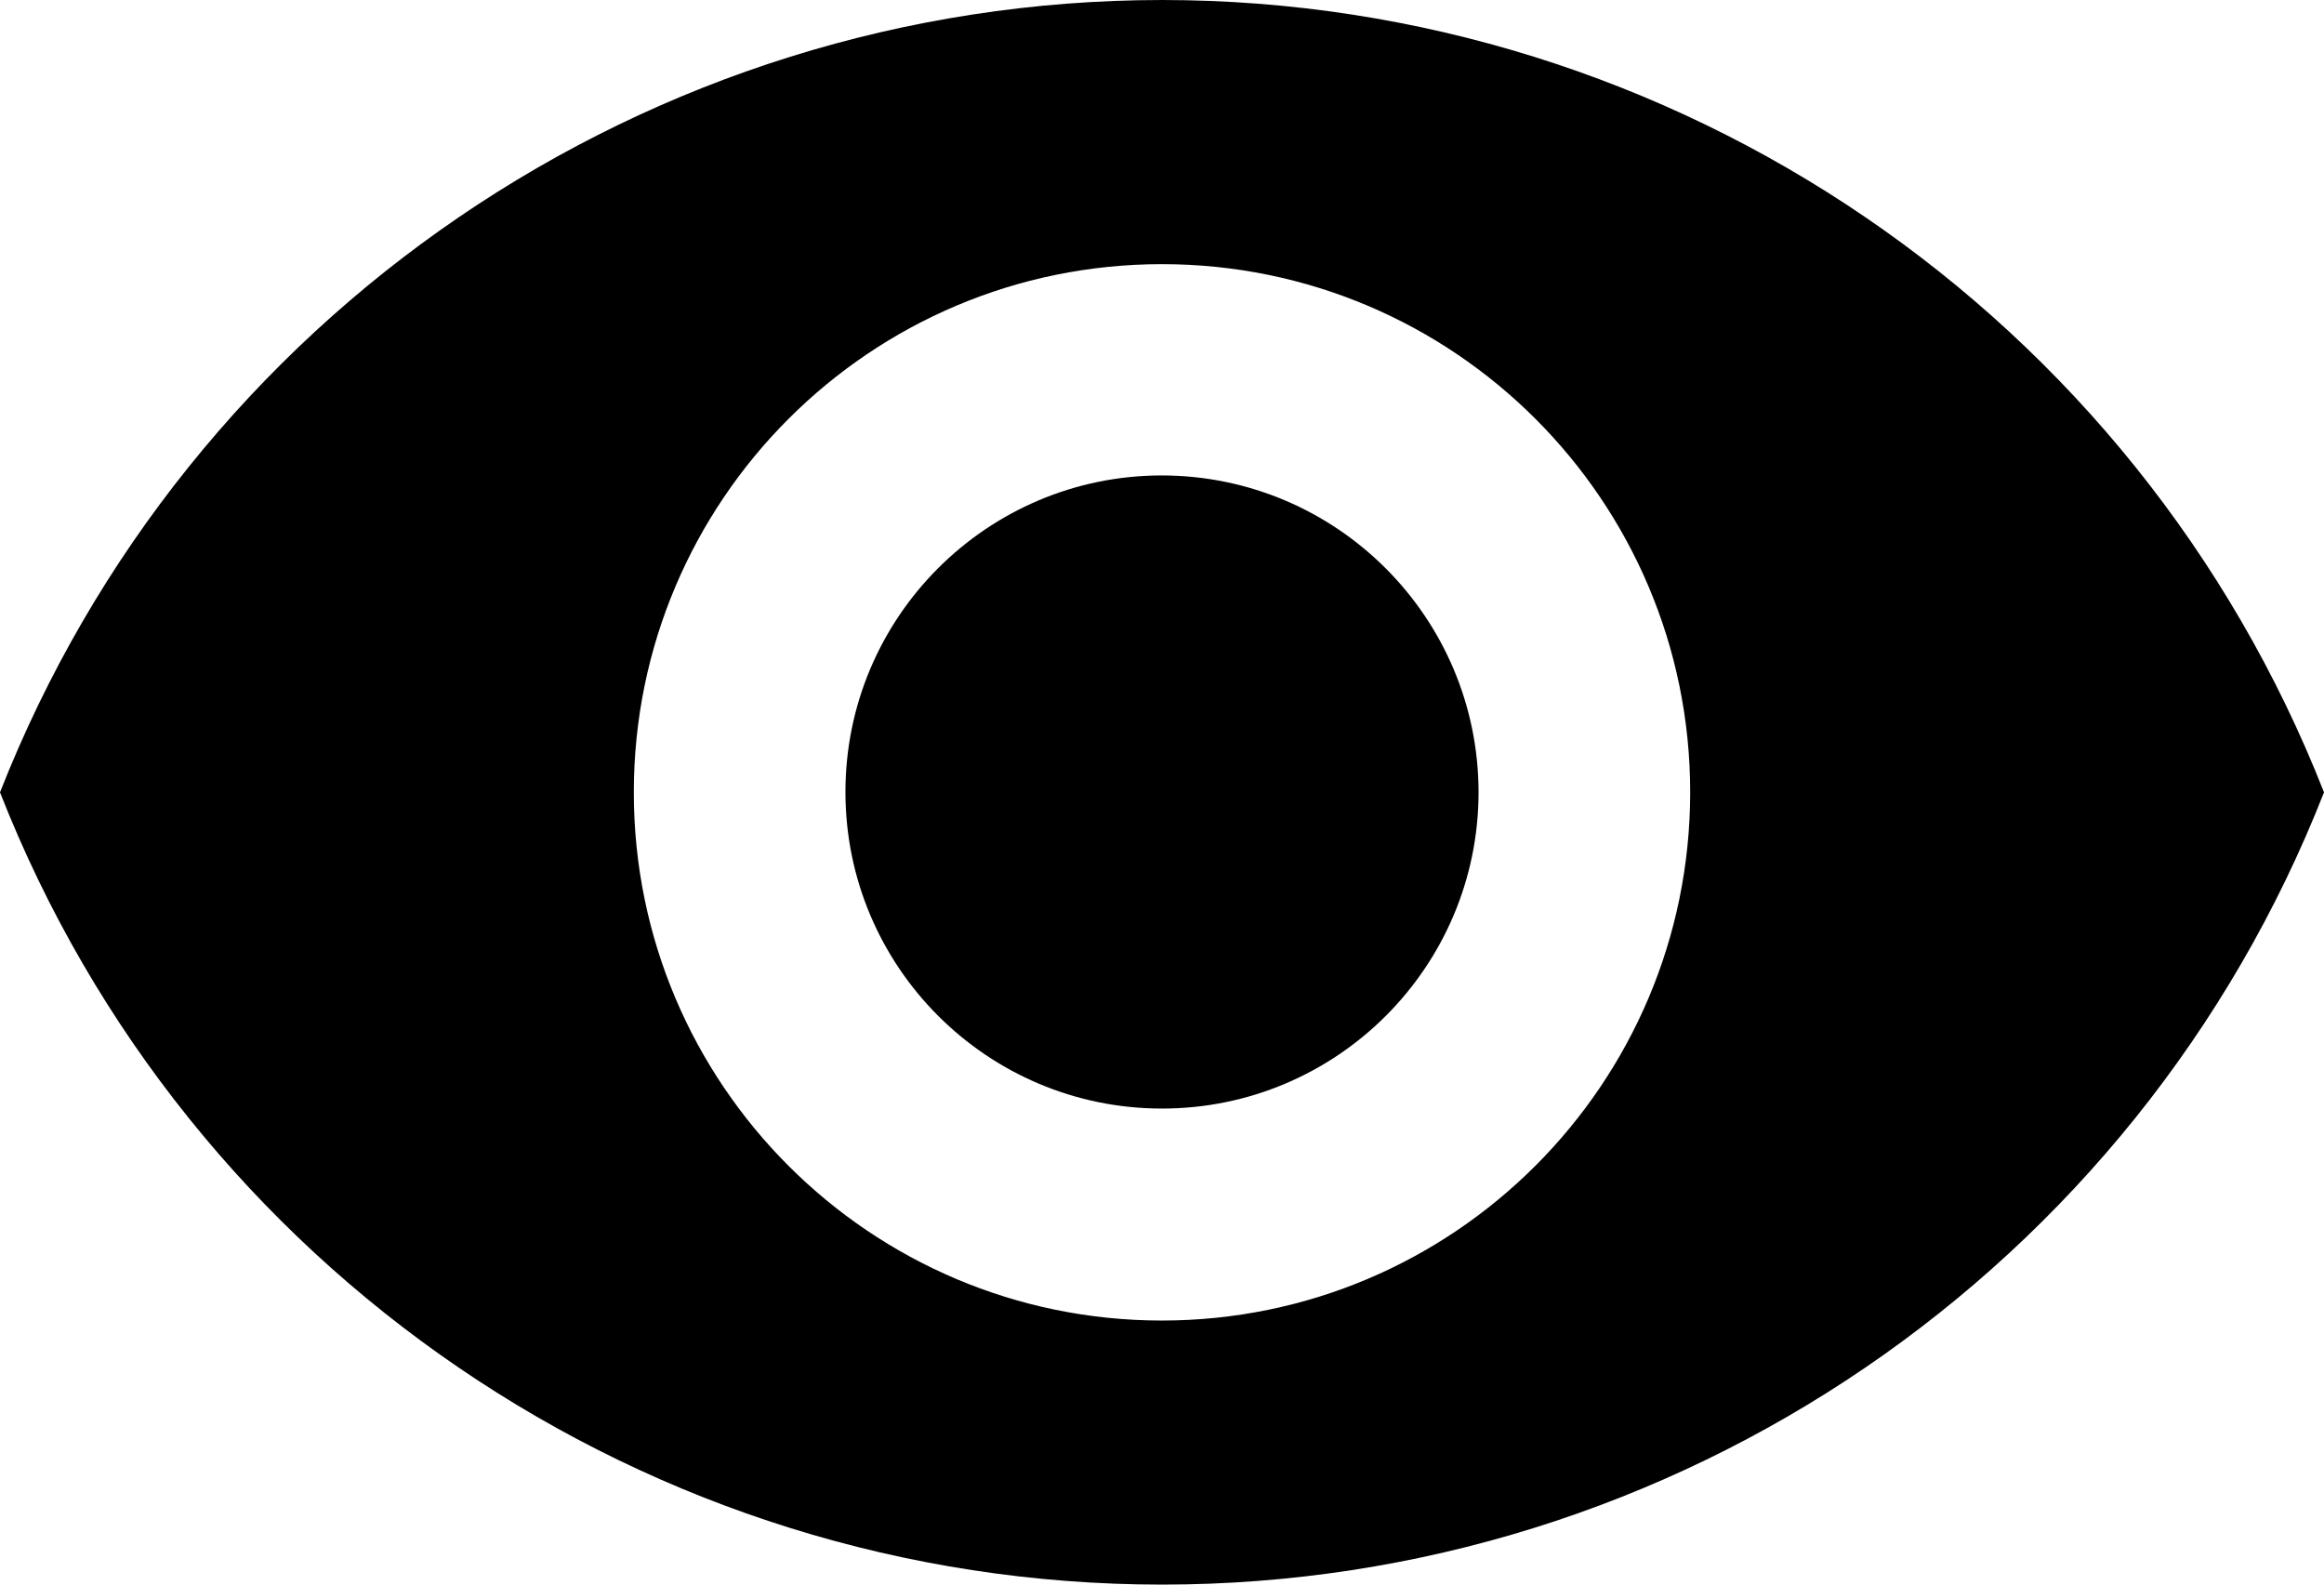
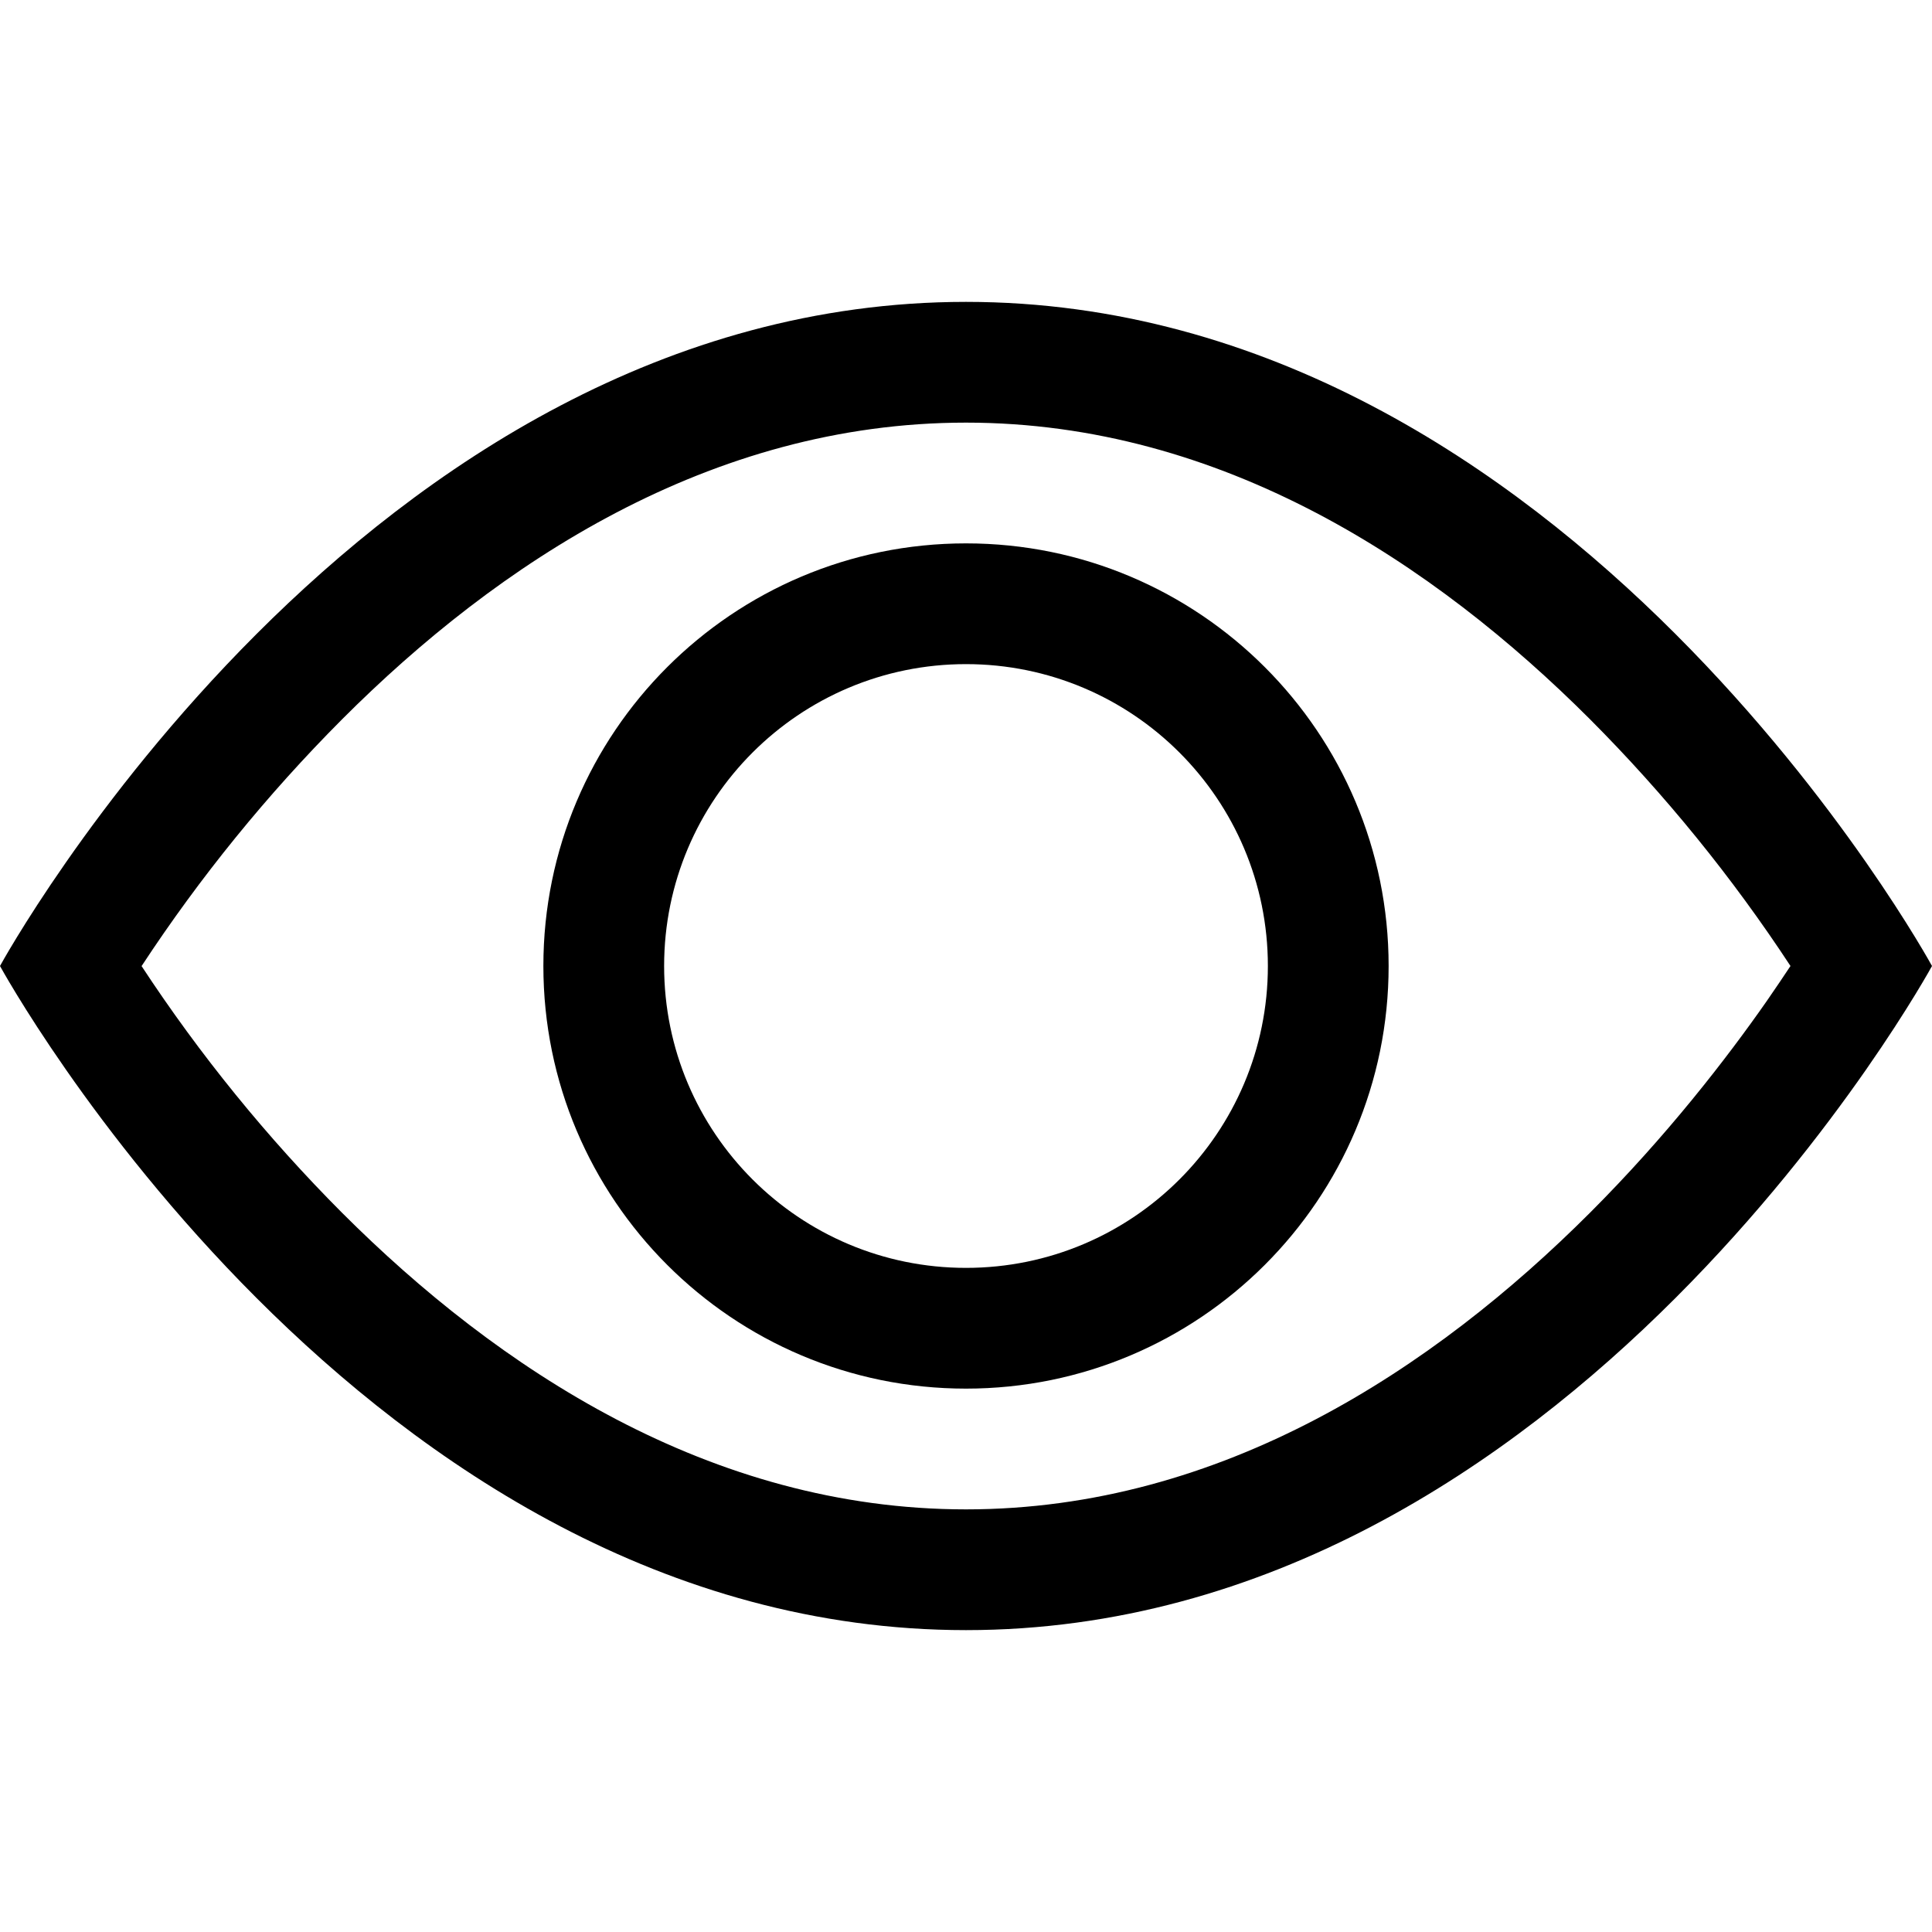
- <svg xmlns="http://www.w3.org/2000/svg" width="19.822" height="13.515" viewBox="0 0 19.822 13.515">
-   <g transform="translate(0 -74.667)">
-     <g transform="translate(0 74.667)">
-       <path d="M173.37,170.667a2.7,2.7,0,1,0,2.7,2.7A2.705,2.705,0,0,0,173.37,170.667Z" transform="translate(-163.459 -166.612)" />
-       <path d="M9.911,74.667A10.656,10.656,0,0,0,0,81.425a10.647,10.647,0,0,0,19.822,0A10.652,10.652,0,0,0,9.911,74.667Zm0,11.263a4.505,4.505,0,1,1,4.505-4.505A4.507,4.507,0,0,1,9.911,85.93Z" transform="translate(0 -74.667)" />
-     </g>
-   </g>
+ <svg xmlns="http://www.w3.org/2000/svg" width="16" height="16" fill="currentColor" class="bi bi-eye" viewBox="0 0 16 16">
+   <path d="M16 8s-3-5.5-8-5.5S0 8 0 8s3 5.5 8 5.5S16 8 16 8M1.173 8a13 13 0 0 1 1.66-2.043C4.12 4.668 5.88 3.5 8 3.5s3.879 1.168 5.168 2.457A13 13 0 0 1 14.828 8q-.086.13-.195.288c-.335.48-.83 1.12-1.465 1.755C11.879 11.332 10.119 12.5 8 12.5s-3.879-1.168-5.168-2.457A13 13 0 0 1 1.172 8z" />
+   <path d="M8 5.5a2.5 2.5 0 1 0 0 5 2.5 2.5 0 0 0 0-5M4.5 8a3.5 3.5 0 1 1 7 0 3.5 3.5 0 0 1-7 0" />
</svg>
